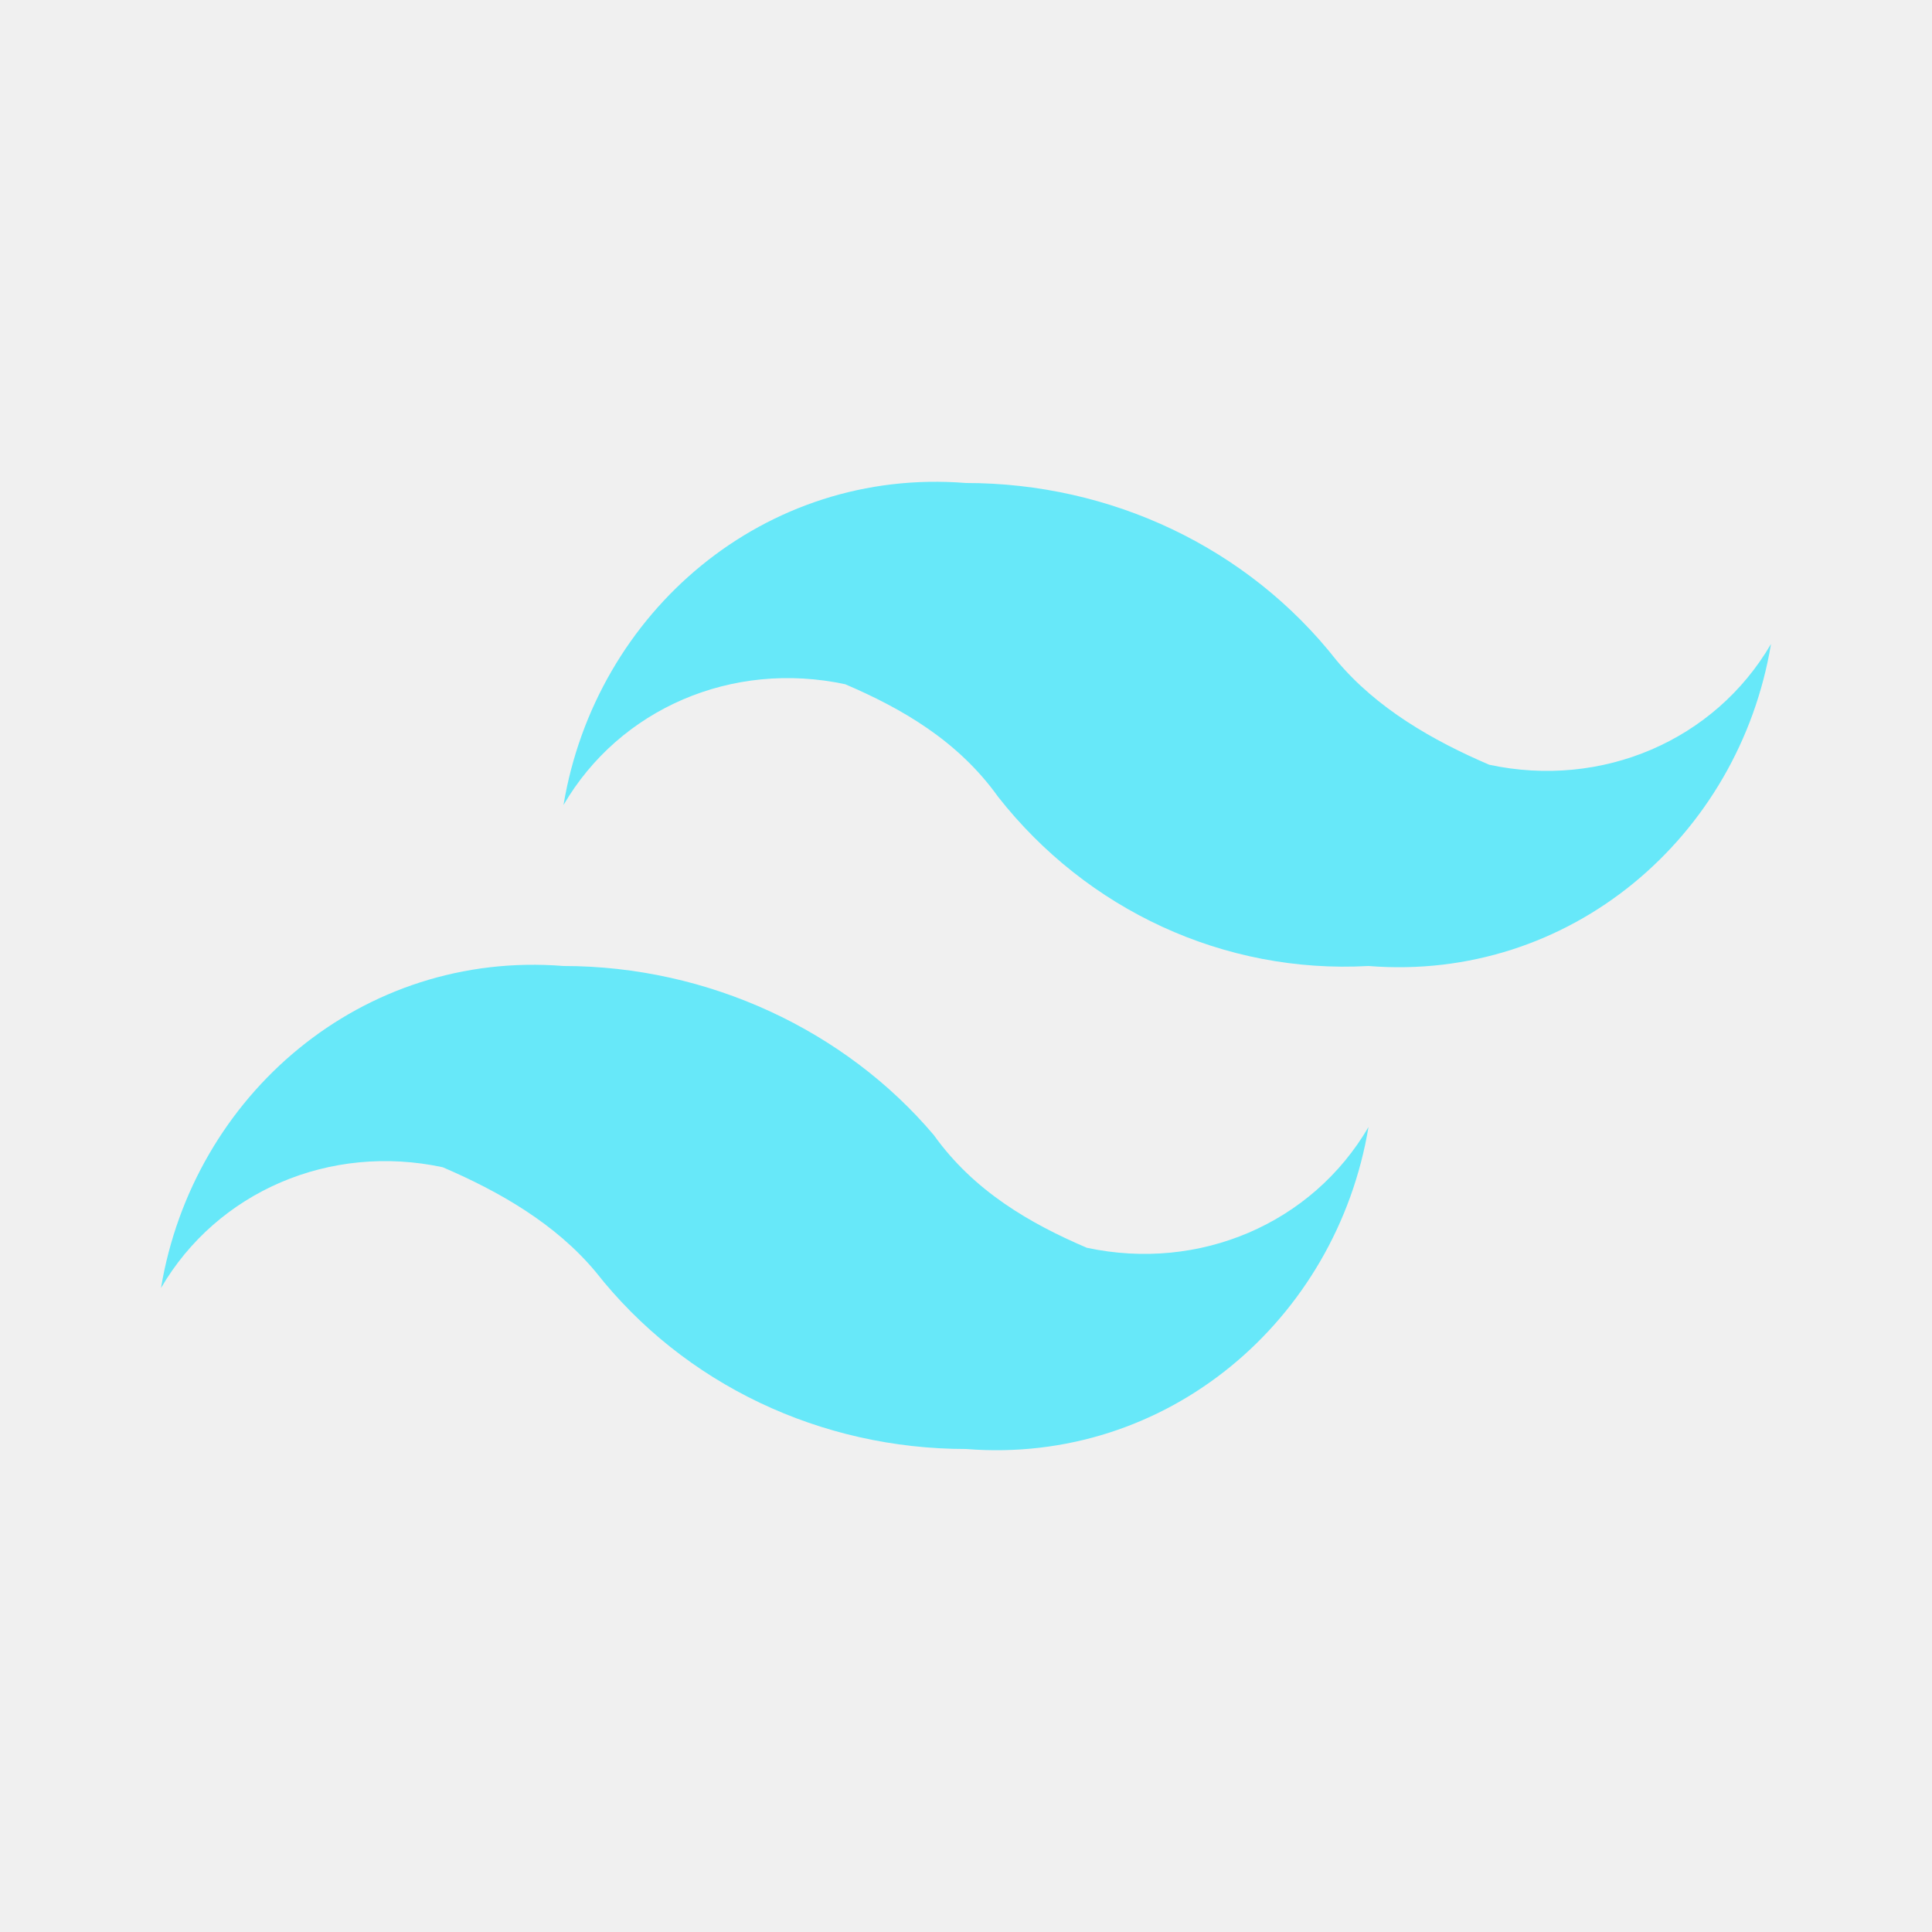
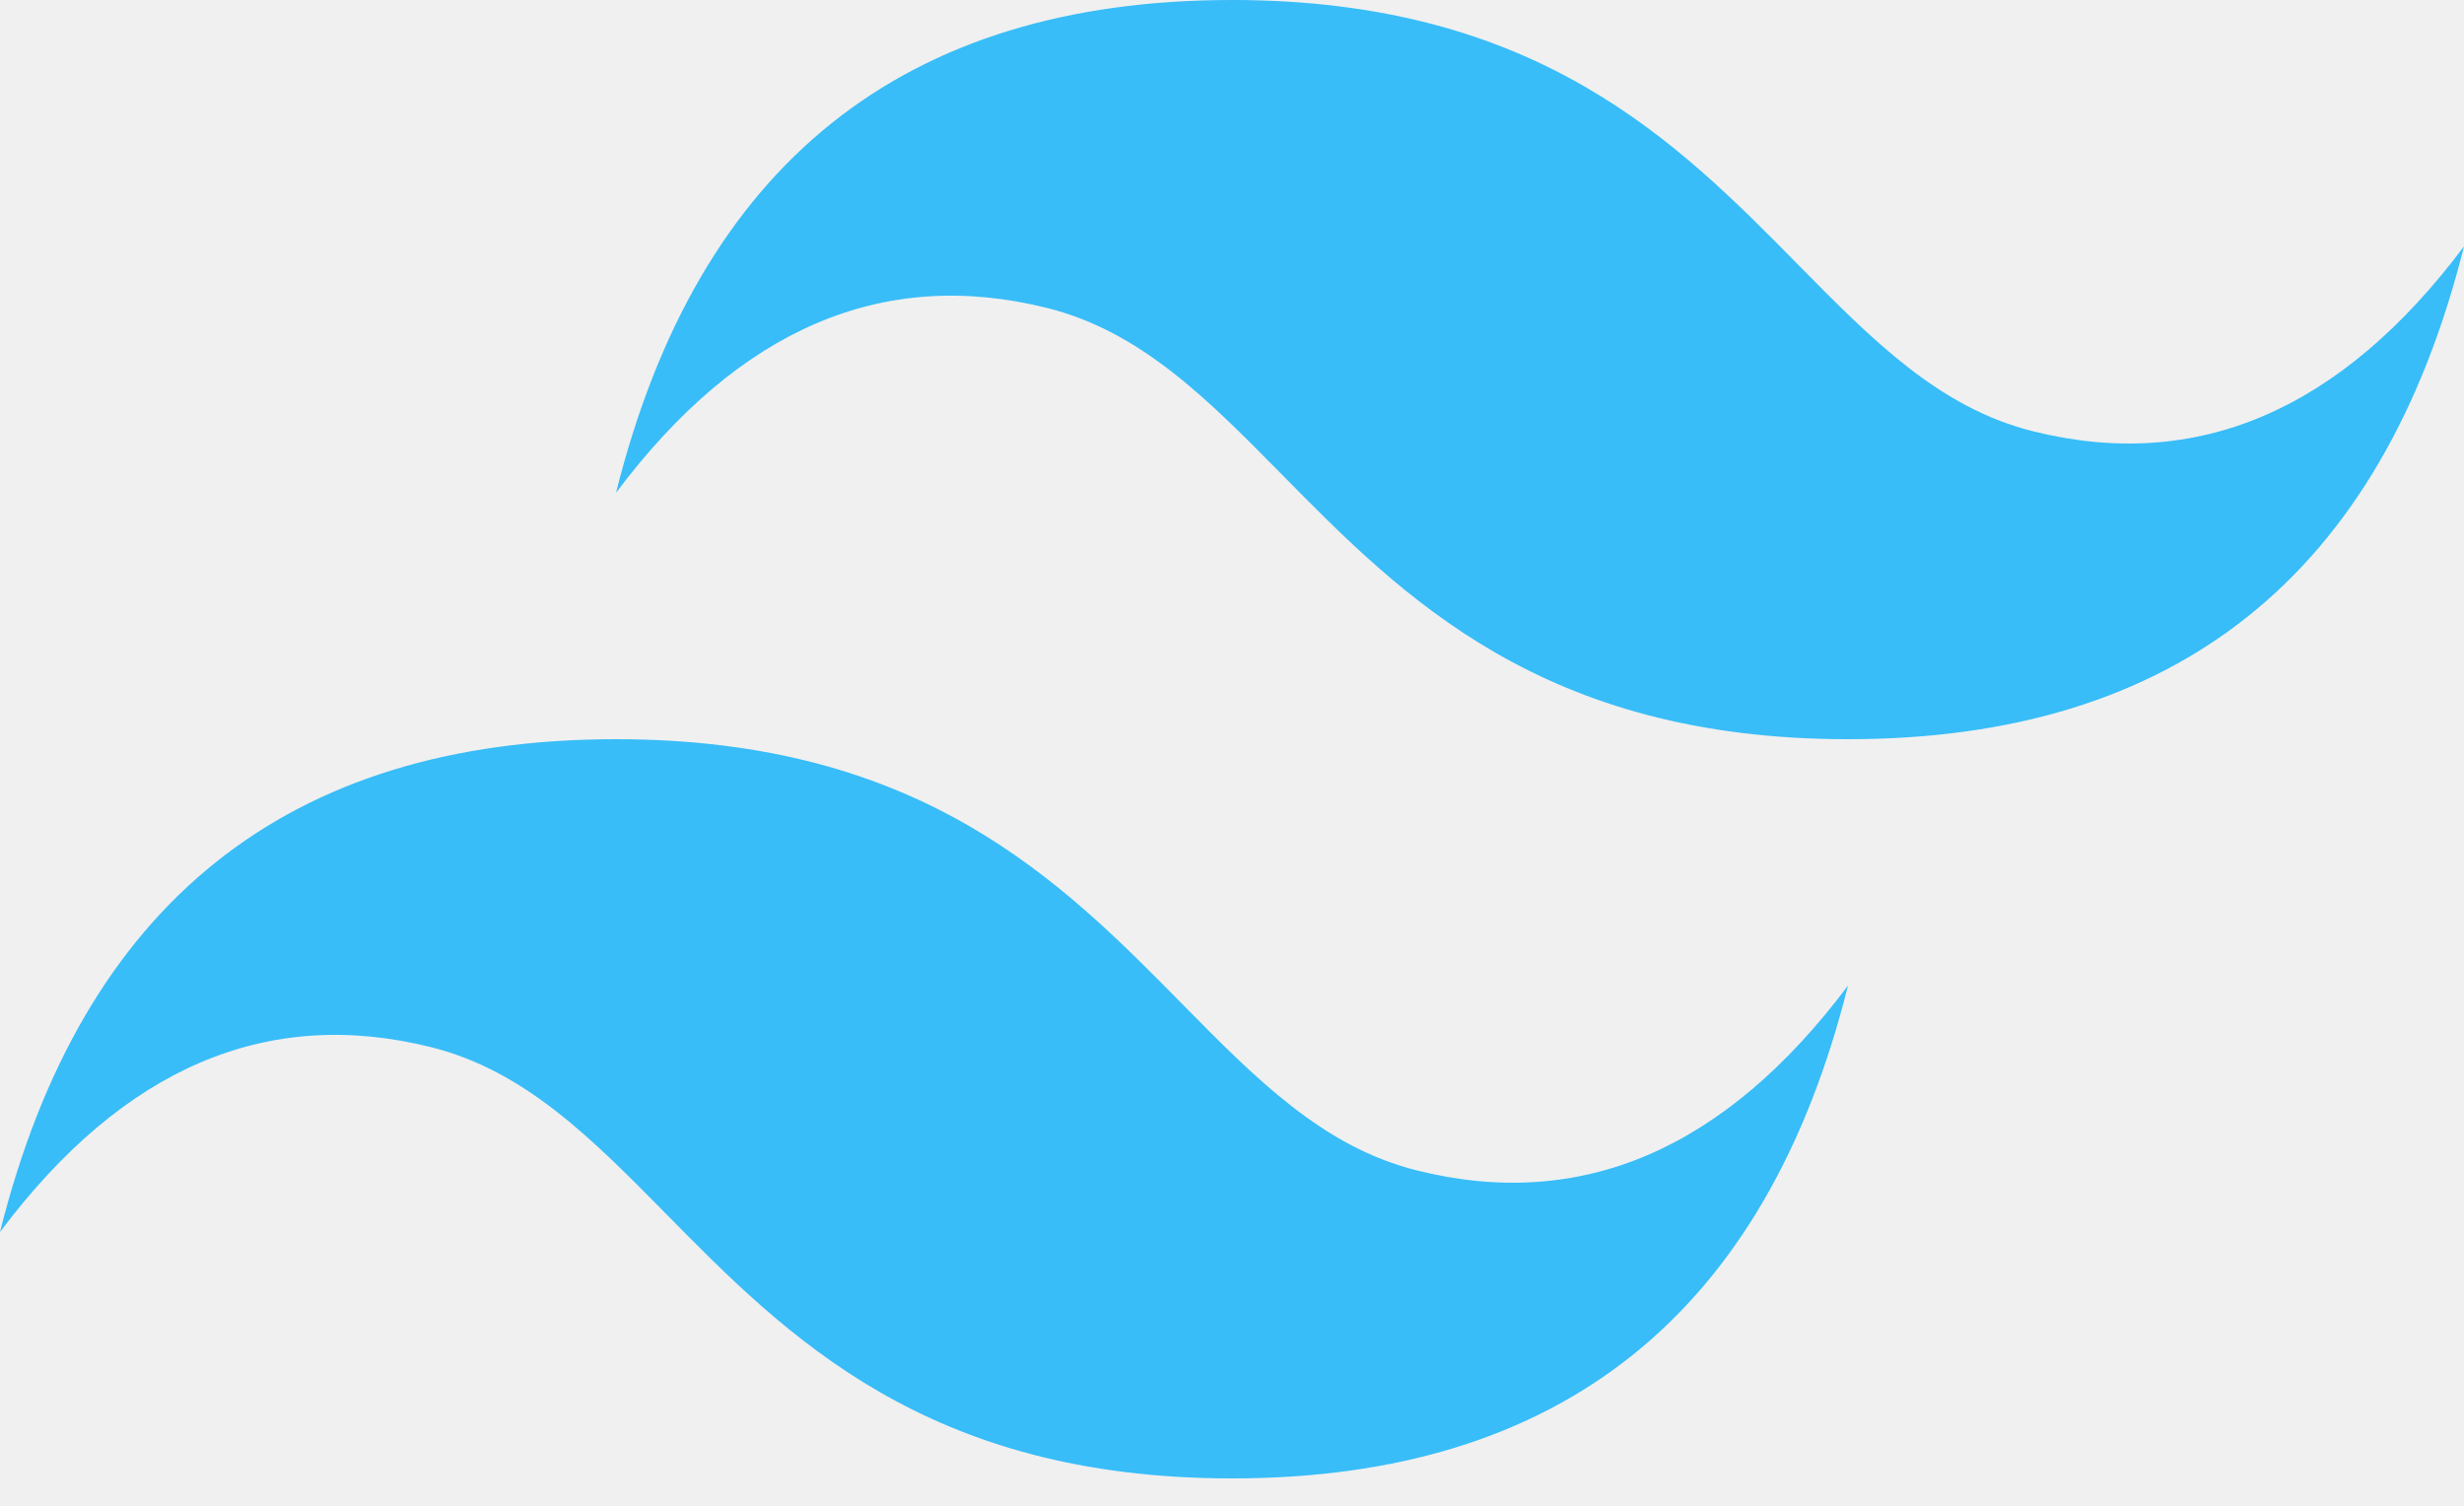
- <svg xmlns="http://www.w3.org/2000/svg" version="1.1" id="tailwind-css" x="0px" y="0px" viewBox="0 0 24 24" style="enable-background:new 0 0 24 24;" xml:space="preserve">
-   <style type="text/css">
- 	.st0{fill:#67E8F9;}
- </style>
-   <path class="st0" d="M18.5,9.5c-0.7-0.3-1.4-0.7-1.9-1.3C15.5,6.8,13.8,6,12,6c-2.5-0.2-4.6,1.6-5,4c0.7-1.2,2.1-1.8,3.5-1.5  c0.7,0.3,1.4,0.7,1.9,1.4c1.1,1.4,2.8,2.2,4.6,2.1c2.5,0.2,4.6-1.6,5-4C21.3,9.2,19.9,9.8,18.5,9.5z M5.5,14.5  c0.7,0.3,1.4,0.7,1.9,1.3C8.5,17.2,10.2,18,12,18c2.5,0.2,4.6-1.6,5-4c-0.7,1.2-2.1,1.8-3.5,1.5c-0.7-0.3-1.4-0.7-1.9-1.4  C10.5,12.8,8.8,12,7,12c-2.5-0.2-4.6,1.6-5,4C2.7,14.8,4.1,14.2,5.5,14.5z" />
+ <svg xmlns="http://www.w3.org/2000/svg" fill="none" viewBox="0 0 54 33">
+   <g clip-path="url(#prefix__clip0)">
+     <path fill="#38bdf8" fill-rule="evenodd" d="M27 0c-7.2 0-11.7 3.6-13.5 10.8 2.7-3.6 5.85-4.95 9.45-4.05 2.054.513 3.522 2.004 5.147 3.653C30.744 13.09 33.808 16.2 40.5 16.2c7.2 0 11.7-3.6 13.5-10.8-2.7 3.6-5.85 4.95-9.45 4.05-2.054-.513-3.522-2.004-5.147-3.653C36.756 3.11 33.692 0 27 0zM13.5 16.2C6.3 16.2 1.8 19.8 0 27c2.7-3.6 5.85-4.95 9.45-4.05 2.054.514 3.522 2.004 5.147 3.653C17.244 29.29 20.308 32.4 27 32.4c7.2 0 11.7-3.6 13.5-10.8-2.7 3.6-5.85 4.95-9.45 4.05-2.054-.513-3.522-2.004-5.147-3.653C23.256 19.31 20.192 16.2 13.5 16.2z" clip-rule="evenodd" />
+   </g>
+   <defs>
+     <clipPath id="prefix__clip0">
+       <path fill="#fff" d="M0 0h54v32.4H0z" />
+     </clipPath>
+   </defs>
</svg>
